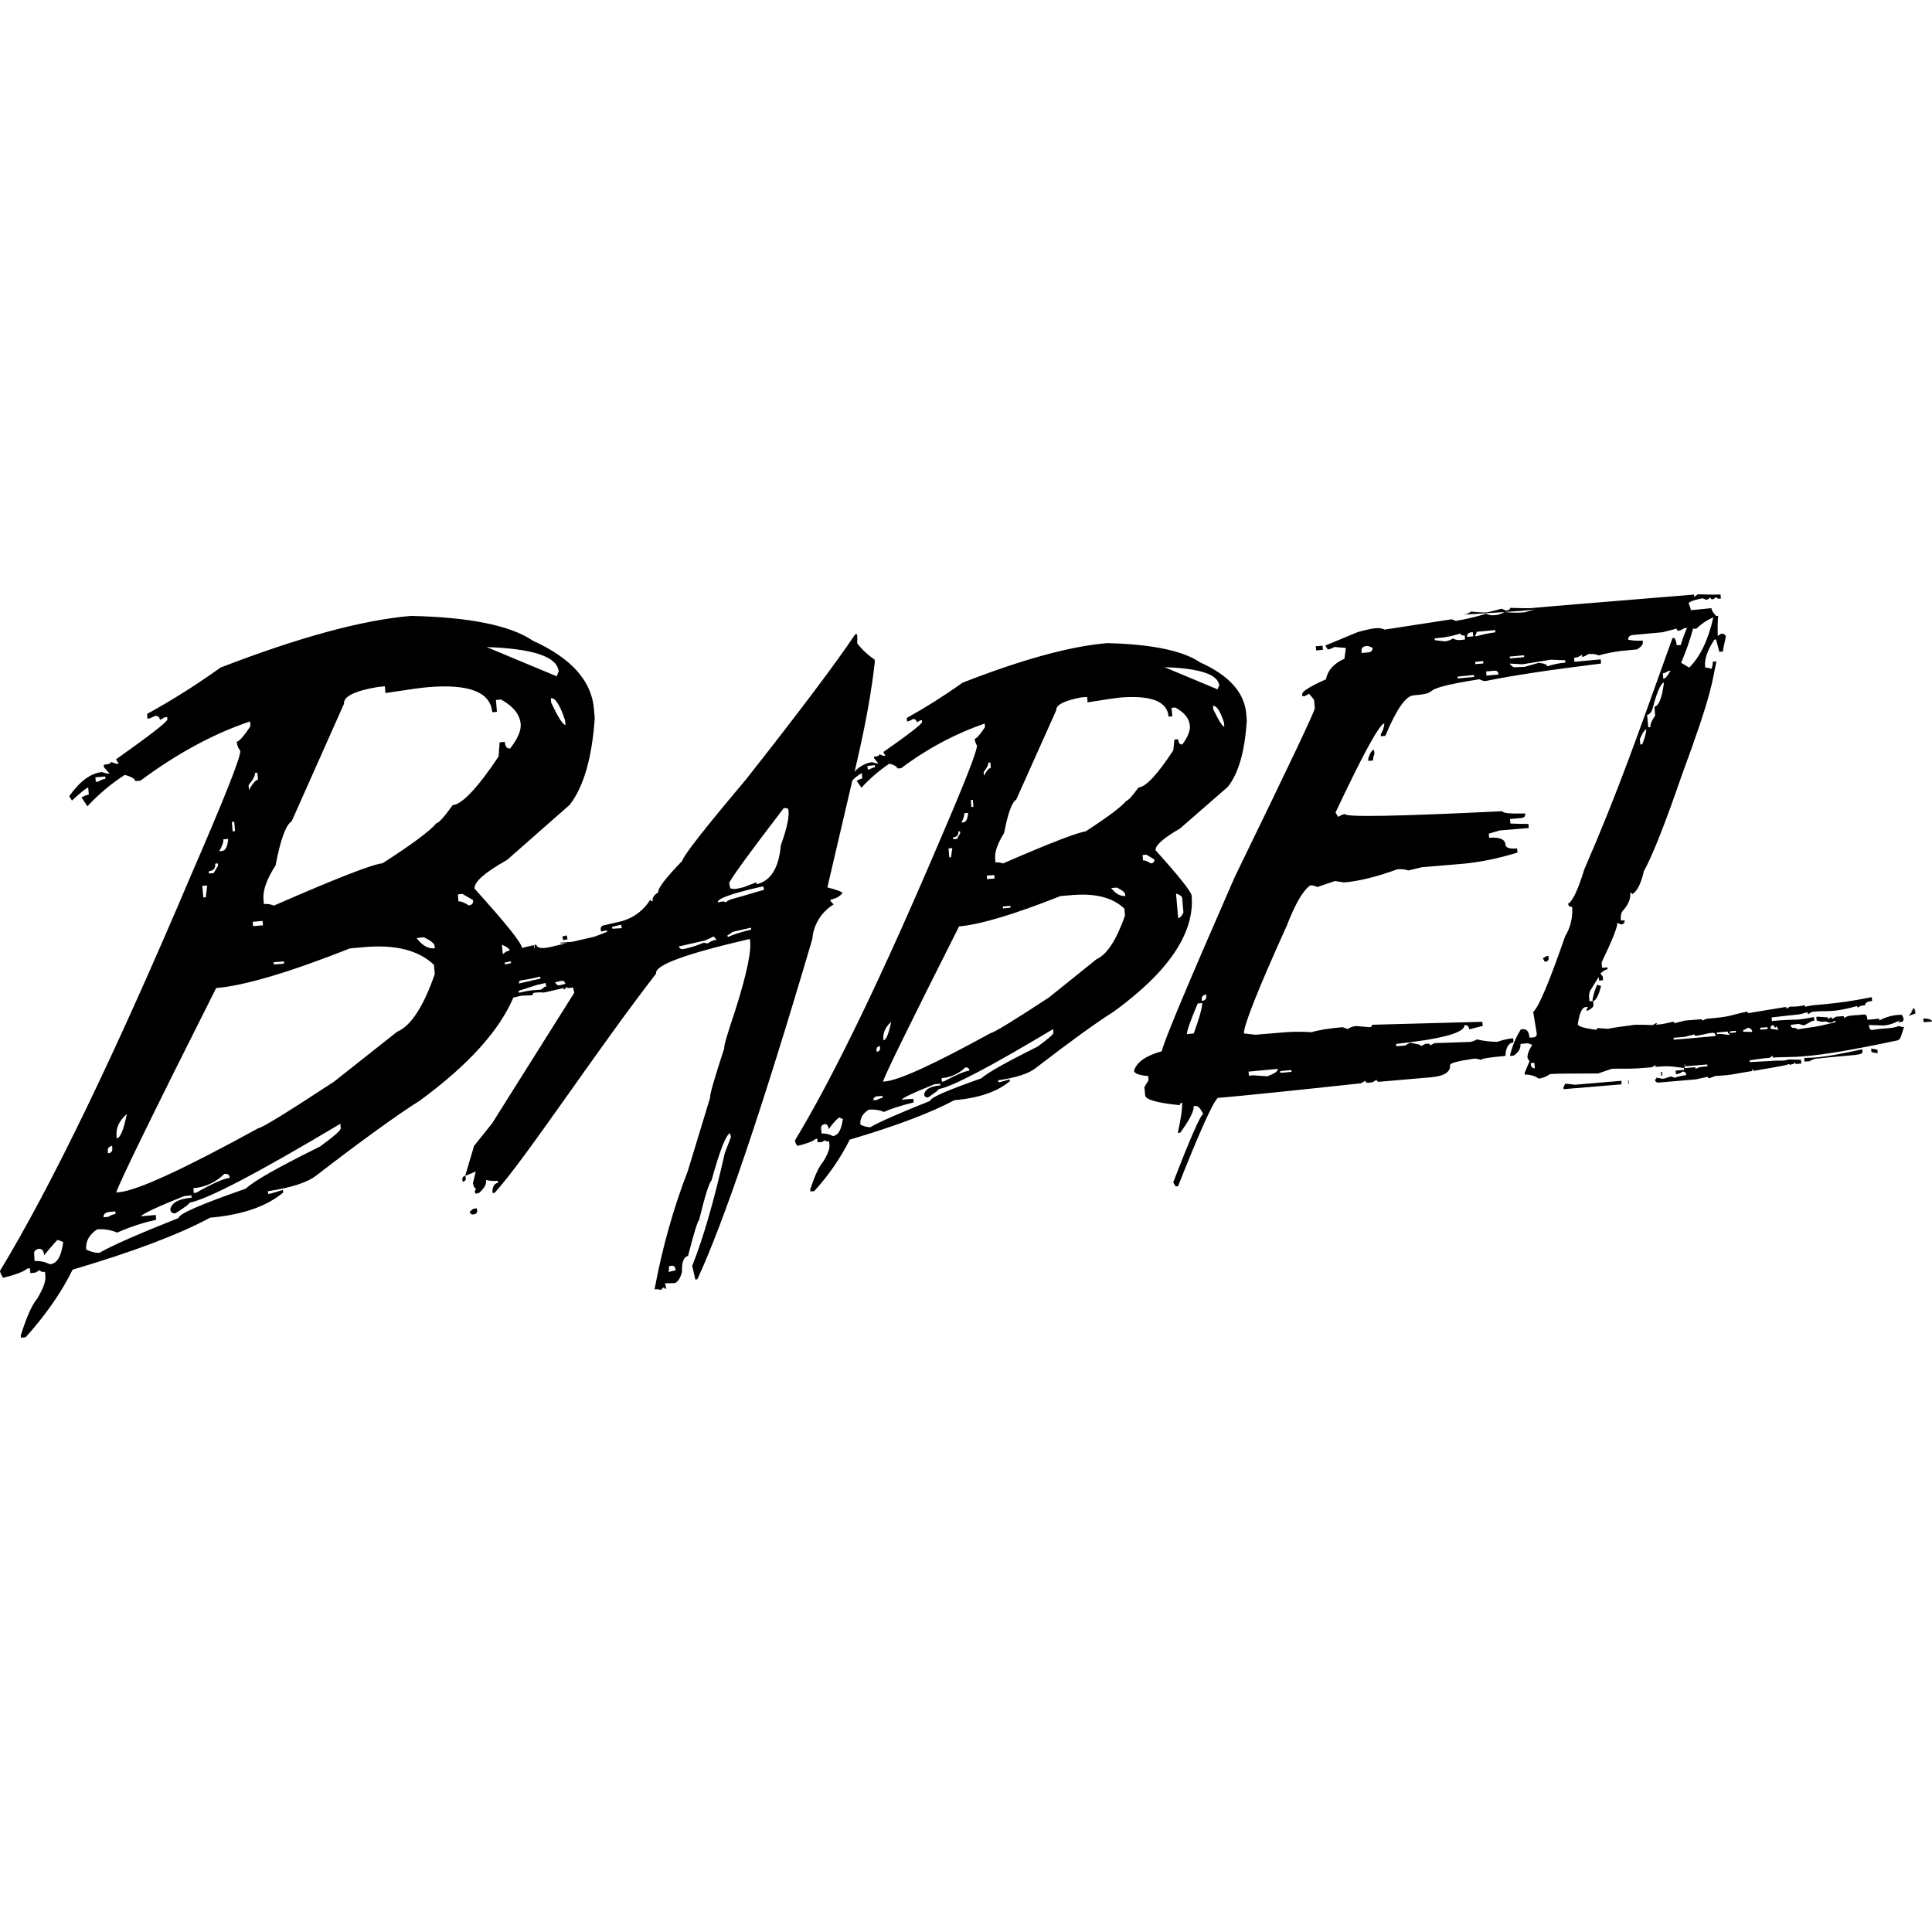
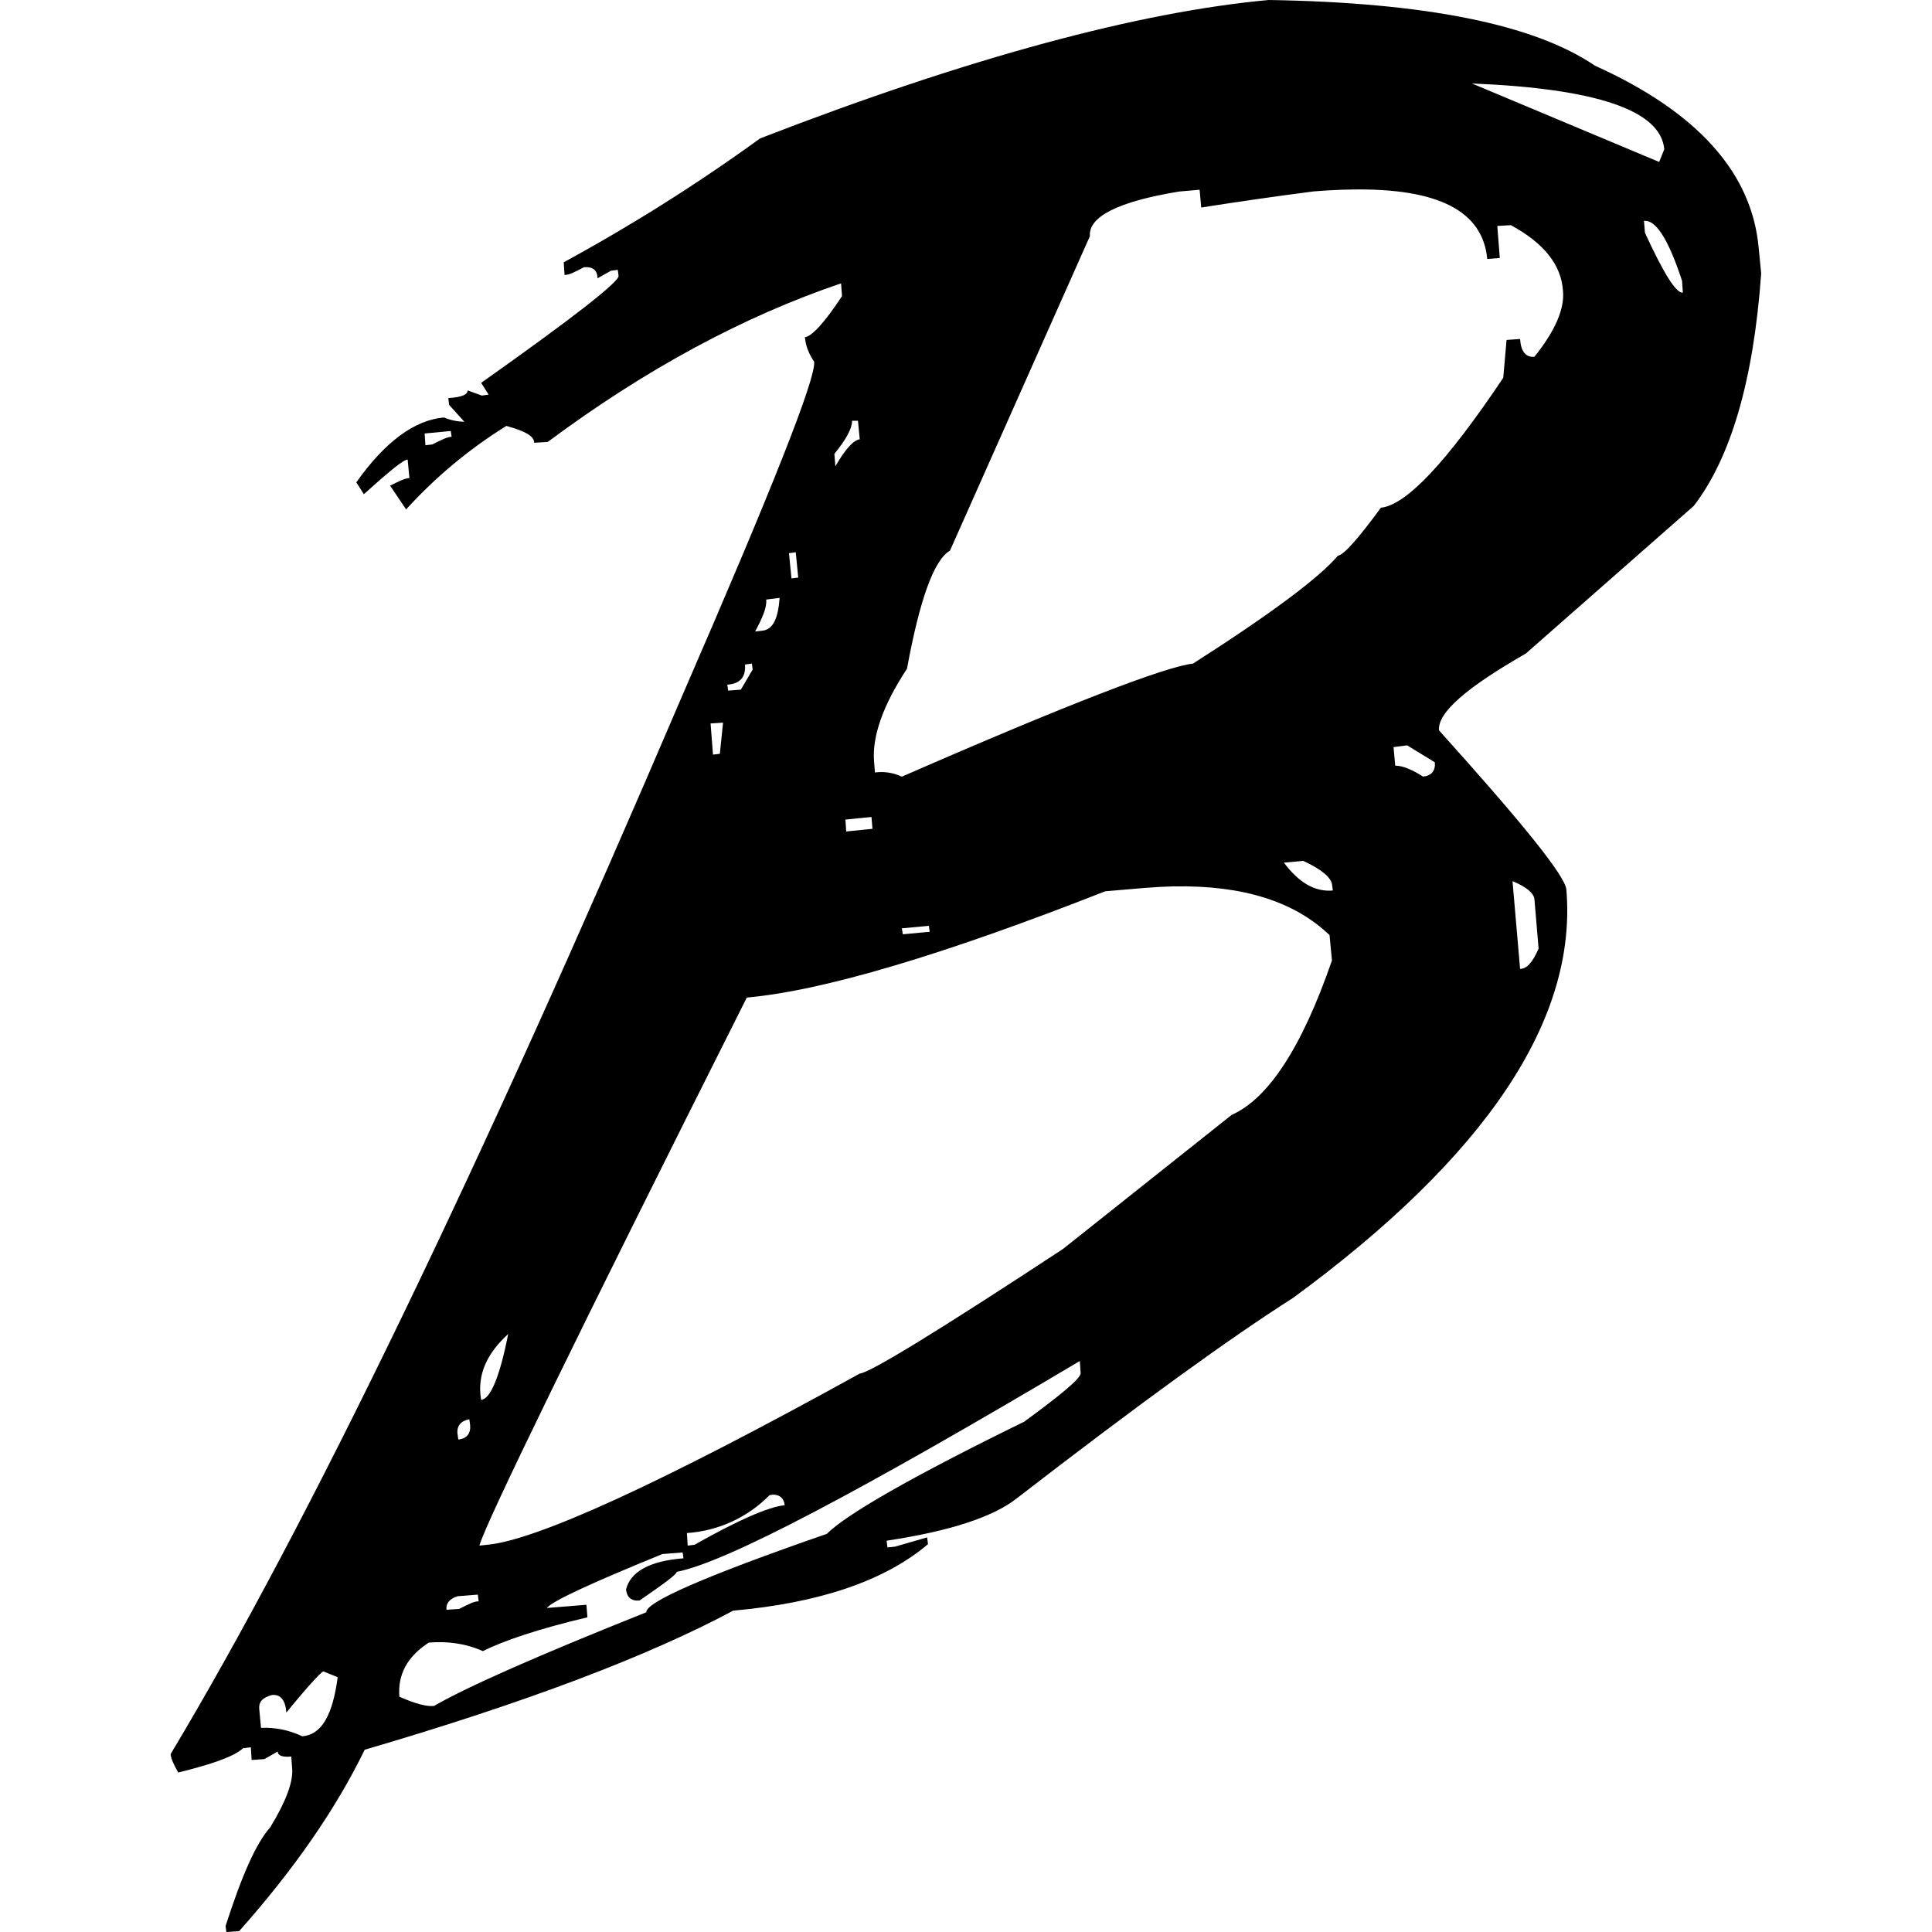
<svg xmlns="http://www.w3.org/2000/svg" role="img" viewBox="0 0 24 24">
-   <path d="M16.434 8.072l-.005-.051-.084.007.005.052zm.562 1.352l.002.028.058-.005a.214.214 0 0 1 .018-.082l-.005-.051c-.025.002-.05.039-.073.11zm-2.193 1.702c-.004-.048-.153-.235-.448-.564-.005-.06.096-.15.304-.27l.594-.518c.133-.169.211-.442.235-.823l-.007-.087c-.024-.263-.214-.475-.575-.637-.213-.144-.597-.224-1.152-.238-.46.039-1.058.203-1.797.492a7.376 7.376 0 0 1-.693.438l.004.044a.166.166 0 0 0 .07-.03c.03-.003.047.01.05.04l.044-.024.02-.002.003.02c.002.023-.158.15-.482.375l.025.046-.021.002-.054-.02c.002.017-.021.027-.066.03l.002.02.052.064a.195.195 0 0 1-.075-.017.36.36 0 0 0-.22.12l.03-.131c.109-.468.183-.882.222-1.241l-.005-.023a.902.902 0 0 1-.215-.201.633.633 0 0 0 0-.095l-.005-.02-.021.006c-.235.352-.687.953-1.357 1.803-.51.605-.774.941-.79 1.009-.208.215-.307.345-.297.39-.055.035-.078.07-.07.11-.015.003-.026-.002-.03-.018a.606.606 0 0 1-.396.277l-.185.043c-.025.005-.037.023-.035.053l.005.023.069-.016.005.02-.157.06-.277.064-.146.01c-.021.02.116-.003.062.01l-.181.043c-.11.025-.17.016-.181-.029l-.022.005c.004.02.005.034.002.047l-.01-.045-.146.034c-.01-.068-.208-.313-.59-.736-.008-.082.127-.201.403-.356l.779-.685c.174-.224.277-.583.311-1.077l-.01-.116c-.03-.349-.283-.63-.758-.846-.281-.19-.786-.292-1.515-.308-.605.051-1.395.267-2.366.642a9.04 9.04 0 0 1-.912.576l.005.06a.24.24 0 0 0 .09-.035c.04-.004.061.014.065.05l.06-.034.03-.002.002.029c.002.028-.21.193-.638.496l.034.053-.03.002-.066-.023c.002.018-.029.03-.09.035l.003.032.071.079a.258.258 0 0 1-.096-.02c-.139.013-.274.112-.407.3l.034.054c.115-.107.183-.16.202-.162l.007.087a.293.293 0 0 0-.09.036l.073.11a2.41 2.41 0 0 1 .464-.39c.083.022.128.049.13.077l.064-.005c.458-.34.912-.585 1.362-.736l.005.06c-.084.125-.14.189-.17.192.003.043.017.08.044.112.007.077-.198.592-.612 1.546-.94 2.216-1.73 3.855-2.373 4.915.002.022.015.05.038.086.158-.038.258-.077.3-.114l.034-.004.005.06.059-.005.06-.033c.002.017.022.026.063.023l.005.06c.005.059-.029.148-.1.27-.064.073-.133.226-.206.46l.002.028.059-.006c.256-.286.45-.567.583-.84.747-.22 1.316-.435 1.71-.646.397-.034.7-.139.906-.312l-.004-.032-.15.045-.033.004-.004-.033c.291-.044.492-.108.604-.197.568-.437.996-.747 1.286-.93.596-.438.984-.864 1.16-1.279l.1-.023c.083-.003.13-.005.142-.009-.004-.016.004-.025.02-.028.133-.014.069.009.154-.01l.224-.052c-.014.003-.02.01-.016.024l.034-.02c-.007 0-.013-.003-.018-.004l.037-.01-.017.011a.218.218 0 0 0 .081-.005l.016.066-1.019 1.62-.226.283-.11.37.021-.006.11-.046-.035.144.01.043.031.037c-.014.004-.02.013-.016.029l.005.023.046-.01c.068-.06.096-.113.086-.161a.42.42 0 0 0 .145.01l.005.024c-.044.01-.067.046-.07.107l.004.023.025-.006c.37-.403 1.277-1.785 2.005-2.722-.024-.102.355-.242 1.138-.424l.025-.005c.028.123-.032.42-.182.891-.096.285-.142.441-.135.466-.124.379-.183.583-.176.615l-.277.91c-.18.465-.317.954-.413 1.47a.18.18 0 0 1 .077.007l.039-.034c.004.016.014.021.03.018l-.016-.066.12-.003c.036-.01.067-.054.091-.136-.005-.122.02-.188.075-.202.075-.292.121-.438.137-.443.07-.29.121-.456.155-.496.105-.377.181-.571.231-.584l.01.047-.076.197c-.133.592-.268 1.06-.405 1.403l.039.17.025-.004c.33-.712.807-2.12 1.428-4.226a.552.552 0 0 1 .265-.43l-.036-.038-.005-.02c.071-.015.121-.044.15-.083-.004-.016-.066-.039-.187-.071l.31-1.327a.46.46 0 0 1 .118-.092l.005.067a.166.166 0 0 0-.069.03l.059.084c.106-.115.222-.215.348-.299.064.018.096.04.1.06l.046-.003a3.77 3.77 0 0 1 1.037-.555l.004.045c-.062.094-.105.142-.128.144a.2.2 0 0 0 .028.085c.005.059-.147.45-.46 1.176-.715 1.68-1.314 2.924-1.802 3.731a.169.169 0 0 0 .032.066c.12-.029.196-.059.226-.087l.021-.002.004.044.05-.003.045-.023c.002.012.017.017.048.016l.004.048c.004.042-.022.11-.077.202-.051.055-.105.171-.162.347l.002.023.047-.003a2.81 2.81 0 0 0 .442-.64c.568-.168 1-.33 1.299-.49.304-.026.533-.105.69-.236l-.002-.023-.116.033-.025.002-.002-.023c.22-.032.375-.082.459-.147.43-.331.756-.568.976-.706.687-.5 1.007-.98.968-1.441zm-.118.03l.016.18c-.02.044-.044.067-.065.07l-.027-.307c.05.018.075.036.076.057zM1.22 9.71l-.03.001-.005-.055.123-.01.002.028a.236.236 0 0 0-.09.036zm-.6 5.995a.38.38 0 0 0-.19-.04l-.006-.087c-.004-.033.016-.056.058-.065.04-.004.062.025.066.081.103-.126.16-.19.17-.192l.067.027c-.022.178-.077.269-.164.276zm6.405-6.7c-.03.004-.09-.09-.178-.277l-.005-.055c.057-.006.116.087.178.277zm-.085-.663l-.025.059-.87-.363c.58.02.879.12.895.304zm-3.673 3.153l-.123.01-.005-.054.123-.011zm-.1-1.894l.03-.002.008.087c-.029.002-.066.045-.112.127l-.005-.06c.055-.067.083-.116.08-.152zm-.257.608l.01.116-.03.002-.01-.116zm-.136.217l.06-.005c-.006.096-.033.148-.08.151l-.031.002c.037-.064.055-.114.052-.148zm-.1.303l.033-.004.002.028-.055.093-.059.005-.002-.028c.059-.006.086-.036.08-.094zm-.1.272l-.018.146-.03.001-.013-.144zm-.998 2.836c-.04.2-.082.3-.126.304l-.002-.028c-.011-.098.032-.19.128-.276zm-.183.397l.002.028c.004.04-.015.063-.054.064l-.002-.028c-.004-.034.015-.055.054-.064zm-.054.823l.093-.009.004.032a.24.24 0 0 0-.091.036l-.059.005c-.004-.03.016-.053.054-.064zm2.632-.812c-.519.256-.825.43-.916.52-.562.196-.84.317-.835.365-.5.198-.83.343-.987.434a.354.354 0 0 1-.162-.042c-.01-.102.037-.184.135-.25a.525.525 0 0 1 .25.04 2.44 2.44 0 0 1 .484-.159l-.005-.06-.185.016c.023-.032.201-.116.536-.25l.092-.01.002.029c-.158.014-.245.06-.265.144.004.037.025.053.064.05.12-.075.178-.12.176-.132.226-.043.85-.37 1.873-.98l.005.055c.002.027-.085.102-.261.23zm-1.568.515a.606.606 0 0 0 .384-.178c.043-.003.066.013.067.05-.072.007-.213.068-.417.185l-.03.002zm2.53-1.943l-.784.62c-.583.383-.896.575-.94.578-.929.51-1.507.776-1.731.795l-.034.004c.029-.105.441-.95 1.241-2.54.353-.03.907-.194 1.663-.493l.185-.016c.383-.033.669.041.857.22l.011.115c-.142.409-.299.647-.468.717zM3.4 11.953l.127-.01.002.028-.127.01zm1.774-.3l.092-.01c.085.041.13.077.133.109l.002.028c-.081.008-.158-.035-.227-.128zm.25-1.429c-.082.098-.306.265-.672.5-.12.01-.57.185-1.35.526a.246.246 0 0 0-.124-.02l-.005-.056c-.01-.112.04-.253.15-.423.061-.32.127-.504.2-.548l.65-1.46c-.008-.09.13-.16.415-.208l.093-.01.007.084c.28-.042.453-.067.52-.072.517-.045.785.06.807.31l.058-.004-.012-.148.064-.005c.15.083.233.185.243.304.007.082-.037.183-.131.304-.04.003-.062-.025-.066-.082l-.064.005-.014.178c-.262.391-.452.592-.57.603-.106.148-.172.22-.198.222zm.399 1.023c-.054-.036-.096-.052-.128-.05l-.007-.087.058-.005.13.076c.005.041-.012.062-.053.066zm.412.489c.057.023.091.048.098.071l-.028.007.002.002a.065.065 0 0 0-.018.004l-.043.033zm.04.245l-.006-.023.075-.017.005.023zm.179.201c.076-.012.114-.017.256-.05l.005.024-.27.062a.298.298 0 0 0 .009-.036zm.263.112c-.114.011-.089-.003-.27.038l-.005-.023.226-.073.108-.025.01.043c-.047.01-.012.01-.068.04zm.24-.056c-.026.007-.048-.006-.06-.036l.07-.016c.03-.007.049.005.056.036zm.651-.701l-.005-.023.112-.027.01.043zm.696 4.264a.169.169 0 0 0 .005-.07l.024-.006c.03-.007.048.004.056.032l.005.023zm.487-4.081l-.05-.009a1.41 1.41 0 0 1-.203.068l-.046.01c-.027.007-.048-.003-.059-.032l.326-.074.107-.05.035.04a.238.238 0 0 0-.11.047zm.25-.08l-.004-.023a.137.137 0 0 0 .06-.04l.231-.053.005.023c-.122.03-.22.06-.291.093zm.036-.468a.19.19 0 0 0-.064.04c-.004-.017-.035-.017-.096-.002-.01-.045.16-.107.514-.189l.05-.01.01.042c-.248.073-.387.114-.414.12zM9.7 10.5c-.025.283-.125.443-.3.484l-.006-.023-.156.06-.07.016a.174.174 0 0 1-.096-.002l-.014-.062c-.005-.023.22-.336.68-.937l.053.009c.02.081-.011.233-.091.455zm1.1-.943l-.02.002-.005-.044.093-.01.002.024a.3.3 0 0 0-.07.028zm-.453 4.555a.285.285 0 0 0-.142-.032l-.005-.068c-.002-.023.012-.039.042-.048.03-.003.048.018.052.064a.78.78 0 0 1 .128-.147l.048.02c-.018.135-.059.206-.123.211zm4.862-5.086c-.023.001-.067-.07-.137-.214l-.004-.044c.045-.004.091.066.137.208zm-.064-.509l-.021.046-.658-.275c.44.014.667.09.68.229zm-2.79 2.396l-.093.008-.004-.044.093-.007zm-.077-1.44l.025-.001.005.068c-.023.001-.051.033-.085.096l-.004-.045c.04-.051.06-.09.059-.117zm-.193.463l.007.087-.025.002-.007-.087zm-.105.166l.046-.004c-.005.075-.025.114-.059.117l-.025.002a.242.242 0 0 0 .038-.115zm-.075.227l.021-.002.002.024-.04.07-.047.004-.002-.023c.048-.003.07-.028.066-.073zm-.075.207l-.016.113-.021.002-.01-.112zm-.76 2.157c-.03.15-.061.226-.095.23l-.002-.02c-.005-.075.027-.146.098-.21zm-.14.3l.002.02c.004.032-.01.05-.042.051l-.002-.023c-.002-.023.012-.039.042-.048zm-.039.626l.071-.005.002.023a.206.206 0 0 0-.07.027l-.045.003c-.002-.024.012-.04.042-.048zm1.997-.617c-.39.194-.624.326-.697.393-.427.15-.638.242-.635.28-.378.15-.627.26-.745.328a.277.277 0 0 1-.123-.033c-.007-.077.029-.139.104-.185a.402.402 0 0 1 .19.028c.071-.035.194-.074.368-.119l-.004-.044-.146.01c.018-.025.155-.089.41-.192l.07-.005.002.02c-.12.01-.188.046-.202.11.002.028.02.042.05.039.088-.059.131-.093.131-.103.17-.03.644-.28 1.421-.745l.004.044c.002.02-.064.076-.197.174zm-1.191.391a.477.477 0 0 0 .295-.133c.03-.003.048.01.05.04-.053.005-.158.049-.317.134l-.025.002zm1.924-1.477l-.592.476c-.443.29-.683.436-.72.44-.705.387-1.142.588-1.315.602l-.025.002c.022-.08.337-.722.945-1.928.265-.023.685-.149 1.26-.377l.145-.012c.29-.025.507.032.649.169l.007.087c-.109.306-.226.486-.354.54zm-1.163-.655l.093-.009.002.023-.093.01zm1.346-.23l.071-.005c.066.032.1.06.102.084l.002.02c-.062.005-.121-.027-.175-.098zm.187-1.082c-.062.074-.231.202-.507.38-.092.01-.434.14-1.024.397a.234.234 0 0 0-.094-.013l-.004-.044c-.007-.085.03-.192.112-.322.046-.245.097-.382.15-.414l.497-1.11c-.005-.066.1-.12.313-.16l.071-.005.005.067c.21-.034.341-.053.395-.059.391-.033.596.045.612.237l.046-.004-.01-.106.047-.004c.114.062.174.137.181.226.005.064-.026.142-.094.233-.03.004-.048-.018-.051-.064l-.047.003-.014.134c-.197.3-.341.455-.432.462-.08.109-.13.164-.153.166zm.208.74l-.005-.068.046-.004.1.06c.002.03-.013.045-.043.049-.042-.027-.074-.04-.098-.038zm-8.278 4.32l-.047.01-.039.034c.007.028.025.039.055.032.03-.007.043-.025.036-.054zm-.177-.351l.005.023c.03-.007.043-.025.036-.053l-.005-.023c-.028.007-.04.025-.036.053zm1.252-2.979l.054-.012-.01-.047-.054.013zm16.138 1.355c-.54.121-.608.1-.722.109l.004.044.05-.003.026-.002-.007-.006.06-.023c.534-.058.597-.037.591-.097zm-2.911.386l.004.045h.007l-.004-.045zm-.335-1.172l-.048-.016a.804.804 0 0 0-.057.185l.002.02c.038-.002.072-.066.104-.189zm3.356.777l.004.045.078.014-.004-.044zm-3.68.45l-.12-.014-.022.046.002.023.72-.06-.003-.044zm-.327-1.577l-.002-.023-.024.002-.045.028.025.043c.034-.004.05-.02.046-.05zm4.349.8l.034-.003c.02-.002.028-.018.026-.047l-.02-.042a.576.576 0 0 0-.279.07l-.002-.022-.147.014c-.004-.045-.016-.068-.036-.066l-.076.007c-.09.007-.132.004-.176.038-.002-.017-.007-.024-.016-.024l-.086.007-.05.029c-.002-.016-.007-.023-.016-.023l-.03.026-.002-.023-.119-.009-.028.002.004.045.06.016.057-.004c.02.013.04.016.066.014l.05-.025.002.02c-.28.07-.278.057-.47.089-.021-.014-.037-.021-.048-.02l-.004.004c-.021-.002-.034-.016-.036-.04l.1-.012c.007 0 .012.008.068.018.08-.039.083-.055.126-.058l-.004-.045c-.274.053-.164.018-.507.048l-.016.002-.004-.045c.441-.053.294-.023.445-.065.002.016.007.023.016.023a.103.103 0 0 1 .06-.03l.03-.002c.155-.013.207.017.513-.068l.002.02.05-.025.046-.004c-.004-.044.064-.051.087-.053l-.004-.048c-.537.108-.678.078-.827.12l-.002-.019c-.14.025-.146.014-.182.016a.094.094 0 0 0-.044.029c-.002-.016-.007-.023-.018-.023l-.009.001-.455.075c-.002-.012-.007-.02-.018-.018-.237.05-.173.059-.49.087a.15.15 0 0 0-.058.025c-.002-.012-.009-.02-.025-.018l-.194.016-.13.033c-.001-.013-.008-.02-.024-.018-.073.02-.137.032-.189.035h-.004c-.032.004.016-.009-.009-.02l-.039.024c-.057.005-.027-.004-.222-.002-.343.043-.306.048-.343.05l-.129-.009c.002.012-.005.021-.02.021-.145-.02-.22-.042-.221-.07.02-.138.053-.209.1-.212l.026-.002-.022.046.025-.002c.047-.025.068-.048.066-.07l-.004-.047-.046.003-.004-.044a.158.158 0 0 1 .014-.089l.105-.169.004.045.05-.004-.004-.045-.029-.04c.038-.032.066-.05.09-.052l-.003-.023-.067.005-.005-.067c.135-.281.199-.445.195-.491l.048.02c.03-.003.045-.02.043-.052l-.046.003-.002-.02a.17.17 0 0 1 .018-.093c.073-.077.106-.153.1-.233.013-.002.02.005.022.02.063-.035.11-.129.146-.285.11-.2.267-.598.472-1.194.39-1.053.375-1.165.43-1.414l-.046.004a.16.16 0 0 1-.018.09.183.183 0 0 0-.075-.017l-.002-.02c-.007-.09.03-.199.116-.327l.021-.002.04.153.045-.003c-.002-.011.011-.072.036-.184-.002-.023-.02-.037-.055-.039l-.045.029a2.24 2.24 0 0 1 .004-.25l-.023.003c-.039-.04-.058-.072-.06-.098l-.255.025a.24.24 0 0 0-.028-.079c-.002-.023.055-.046.172-.069l.052.02.048-.029c.002.016.01.023.029.022l.048-.029c.002.016.01.023.028.021l.023-.001-.004-.052c-.035.004-.13.004-.28-.002l-.047.032-.002-.028c-1.193.098-1.871.153-2.033.169-.021.002-.105 0-.252-.004.002.02-.016.03-.052.034l-.052-.023-.174.044c-.04.004-.11.002-.206-.009a.177.177 0 0 1-.098.038c-.021.002.254-.014.51-.032a.234.234 0 0 1-.124.039.17.17 0 0 1-.101-.018 2.89 2.89 0 0 1-.377.089l-.052-.02-.832.128a.208.208 0 0 0-.112-.017c-.045.003-.12.02-.223.048l-.402.167.03.05a.222.222 0 0 0 .082-.032l.143.012-.018.134c-.132.058-.208.145-.23.256-.197.087-.295.149-.295.186l.002.023.03-.001.054-.029.062.075.009.103c.004.032-.329.731-.994 2.097-.576 1.316-.879 2.036-.907 2.166-.198.055-.311.135-.345.242.004.034.062.057.176.066l.005.051-.052.086.01.103c.004.053.149.094.431.122-.002-.017.007-.028.027-.03.005.064-.012.189-.053.374l.03-.002c.117-.16.173-.27.167-.33l.025-.003c.028-.002.059.03.094.1-.035.014-.16.297-.373.85l.03.05.03-.002c.262-.662.425-1.028.493-1.097.343-.03.937-.091 1.78-.182l.054-.032c.002.018.012.027.032.025l.055-.005.053-.032c.002.018.012.027.032.025l.638-.055c.17-.015.25-.066.242-.153-.002-.023.098-.05.299-.079a.244.244 0 0 1 .087.016c-.002-.016.1-.032.302-.05.005-.106.04-.163.1-.168l-.005-.052a.882.882 0 0 0-.196.045 1.197 1.197 0 0 1-.254-.03.235.235 0 0 1-.082.031l-.444.015-.054.028c-.002-.016-.012-.023-.032-.021l-.025.001-.056.029c-.002-.016-.048-.029-.141-.041l-.057.034-.11.009-.002-.029c.573-.062.855-.14.848-.233.038-.003.057.015.06.052l.168-.043-.005-.051-1.371.037c.002.018-.007.028-.027.03l-.167-.014a.202.202 0 0 0-.107.037l-.062-.023c-.173.014-.3.036-.386.062a2.435 2.435 0 0 0-.391.006l-.308.026-.142-.016c-.007-.09.169-.537.531-1.337.105-.27.201-.44.294-.503a.206.206 0 0 1 .087.021l.219-.075.112.018c.188-.016.407-.07.658-.162a.308.308 0 0 1 .142.013l.167-.04.498-.042c.212-.018.441-.064.69-.14l-.005-.052c-.092.009-.14-.007-.144-.045-.005-.069-.073-.097-.203-.087l-.005-.051.137-.04.36-.03-.005-.051a3.26 3.26 0 0 1-.223-.005l-.005-.056.139-.012c.037-.004.053-.021.05-.057-.187.005-.281-.004-.283-.028-1.302.064-1.954.076-1.958.035a.224.224 0 0 0-.082.036l-.034-.054c.345-.732.548-1.102.607-1.108a.305.305 0 0 1-.045.137l.002.023.055-.005c.137-.327.253-.496.349-.503.409-.036-.057-.062.818-.2.036.017.06.024.078.022.343-.07.822-.142 1.435-.217l-.004-.052-.327.03-.004-.05a.178.178 0 0 0 .098-.038l.002.028a.193.193 0 0 0 .075-.035c.057-.006.1 0 .13.016a1.89 1.89 0 0 1 .273-.055l.205-.02c.05-.032.073-.06.071-.087l-.002-.023a.646.646 0 0 1-.18-.01c-.002-.03.013-.049.047-.058l.38-.035.175-.045c.002.02.01.027.024.027a.193.193 0 0 0 .075-.036l.029.004c-.023.048-.05.117-.077.208l-.05.004a.224.224 0 0 0-.028-.091l-.025.002c-.462 1.287-.669 1.887-1.096 2.875-.078.253-.144.393-.2.424.002.028.02.042.05.039a.62.62 0 0 1-.088.368c-.197.569-.329.88-.396.937l.044.269c.002.028-.012.044-.043.048L19 12.89c-.007-.074-.034-.11-.082-.105l-.025.002c-.06.094-.106.203-.137.33l.047-.004c.062-.041.09-.09.085-.145l.093-.008.053.02c-.043.067-.062.12-.059.161l.025.043-.06.142.002.023a.29.29 0 0 1 .174.05.313.313 0 0 0 .14-.057c.054-.005.253-.007.596-.007l.173-.059c.21-.002.243.004.425-.012l.074-.007.04-.027.002.023c.19-.016.202-.004.352.014l.002.023-.105.01.004.044a.151.151 0 0 0 .083-.032c.027-.002.043.012.045.044a.629.629 0 0 0-.144.032l-.046-.016c-.073.02-.057.025-.107.029l-.073-.015c.002.013-.005.022-.018.022.002.028.018.042.045.04l.074-.006.39-.034.147-.032c.002.012.007.02.02.018l.071-.027.134-.01c.103-.01.1-.017.325-.052-.002-.015.004-.02.014-.022l.002.02c.365-.062.388-.066.447-.086l.005.011c.09-.021.039-.016.064-.034.002.016.007.023.016.023l.064-.005-.004-.048-.13-.002-.002-.003-.014.003h-.018v.004c-.087.018-.09.005-.146.01l-.326.018-.002-.023.182-.025.066-.005.037-.027.002.024c.256-.022.347.042 1.531-.21.064-.006.059-.059.1-.17a.11.11 0 0 1-.062-.013c-.098.037-.15.02-.338.05-.016.001-.029-.013-.034-.042l-.002-.02.181.006c.034-.003.1-.009.198-.064 0 .016-.036.025-.014.023zm-8.757.14l-.084.008c-.004-.034.041-.162.133-.38l.056-.006c.002.051-.032.178-.105.379zm.101-.405l-.002-.023c-.002-.028.016-.048.055-.057l.002.023c.002.034-.016.054-.055.057zm1.112.86l.002.022-.14.013-.001-.023zm-.168-.015c.002.028-.04.06-.133.092l-.17-.012-.056.005-.005-.051zm1.124-5.174l-.083.008-.002-.029c-.002-.028.014-.048.05-.057l.03-.002.057.023c.002.034-.015.054-.052.057zm1.272-.249l.027-.001.004.051-.077.007c-.002-.028.013-.048.046-.057zm-.32.112l-.126-.014-.002-.023c.165-.014.22-.032.321-.06.002.02.02.026.052.023l.004.051-.05.006a.17.17 0 0 1-.101-.018.217.217 0 0 1-.098.035zm.158.461l-.002-.023.205-.02.002.024zm.219-.178l-.002-.028.1-.01.001.03zm.023-.348l-.027.001.023-.055.228-.021.002.028a1.37 1.37 0 0 0-.226.047zm.116.49l-.004-.051.1-.009c.033-.004.05.013.052.048zm.602-.821l-.128.035-.023.002c-.06.006-.138.004-.23-.005.165-.01.323-.023.381-.032zm-.136.569l.002.023-.177.016-.002-.023zm.288.137c-.002-.021-.036-.036-.105-.043l-.176.05-.136.005c-.03-.021-.046-.035-.048-.046l.157.009.352-.057.18.007.002.029a1.008 1.008 0 0 0-.226.046zm1.812-.468l.04.002a.682.682 0 0 1 .212-.142c-.064.28-.163.489-.3.624l-.1-.06a3.25 3.25 0 0 0 .148-.424zm-.306.525l.025-.002c-.034.064-.064.098-.089.1l-.005-.068c.016 0 .04-.01.07-.03zm-.197.471c.048-.192.094-.3.137-.329l.002.023c-.025.178-.064.272-.116.28l.009.111c-.043.061-.062.107-.06.143l-.025.002-.015-.155c.029-.004.052-.029.068-.075zm-.077.256a.64.64 0 0 1-.052.185l-.024.002-.005-.068c.033-.078.062-.117.081-.119zm-1.435 4.165l-.002-.02.046-.003.005.068c-.025.002-.043-.013-.05-.045zm2.05.054c-.002-.016-.009-.023-.024-.022l-.116.011-.002-.023h.01l.274-.023.002.023c-.08.003-.128.016-.144.034zm-.137-.057c.011.005.005.01 0 .014-.005-.002-.012-.007 0-.014zm.015-.32l-.153.012-.002-.023.138-.012.121-.03c.002.014.01.019.025.017.144-.025.13-.032.2-.037.023-.002.037.012.039.04zm.535-.047c-.085-.008-.09-.016-.151-.01l-.002-.02.137-.012.002.02c-.014.001.037.005.014.022zm.01-.024l-.001-.02.074-.007.002.02zm.166-.015l-.002-.02a.13.13 0 0 0 .053-.028c.038-.003.057.022.061.05zm.212-.026l-.002-.024.09-.007.002.023zm.126-.011c-.002-.027.009-.043.032-.046l.03.039c-.002-.013.004-.02.014-.022l.023.043zm-1.343.58l-.004-.045-.014.002.004.044zm3.125-.81c.014-.008.021-.017-.013-.023-.016.018.018.024-.017.025l.002.016.02-.014-.02.016v.002l-.038.048.075-.027h.009l-.004-.044zm.13.102l-.014.002.004.044.105-.009c-.002-.028-.072-.037-.095-.037zm-.162-.078l.002-.002v-.002l-.002.004z" />
+   <path d="M15.76 0c-1.603.147-3.719.713-6.317 1.719a22.366 22.366 0 01-2.44 1.539l.01.158c.064 0 .136-.043.24-.096.106-.01.169.032.169.137l.168-.094.084-.011.01.074c.01.073-.566.523-1.707 1.33l.093.146-.084.012-.177-.064c0 .052-.073.085-.24.095l.01.084.189.21a.673.673 0 01-.252-.053c-.367.031-.734.303-1.09.806l.094.147c.314-.283.492-.43.544-.43l.022.23c-.052 0-.136.042-.24.094l.199.295A5.86 5.86 0 016.29 5.291c.23.063.346.125.346.209l.168-.01c1.225-.911 2.44-1.562 3.644-1.97l.012.158c-.22.335-.377.501-.461.511.01.116.052.21.115.305.021.21-.524 1.583-1.635 4.139-2.535 5.93-4.651 10.307-6.359 13.156 0 .052.041.136.094.23.419-.104.691-.197.806-.302l.096-.012.01.158.158-.011.166-.094c0 .052.063.073.168.062l.012.159c.01.157-.075.397-.274.722-.178.2-.355.607-.554 1.225l.01.074.158-.01c.68-.764 1.204-1.52 1.56-2.254 2.001-.586 3.52-1.162 4.578-1.728 1.058-.094 1.876-.365 2.42-.826l-.011-.084-.399.115-.094.01-.01-.084c.776-.116 1.32-.293 1.614-.524 1.519-1.173 2.66-2 3.435-2.492 2.4-1.76 3.531-3.457 3.395-5.07-.01-.168-.545-.828-1.582-1.98-.021-.22.345-.535 1.078-.954l2.086-1.834c.46-.597.744-1.56.838-2.89l-.031-.315c-.084-.932-.756-1.687-2.034-2.264C19.06.303 17.708.031 15.76 0zm2.525 1.037c1.55.063 2.347.335 2.389.817l-.063.158-2.326-.975zm-1.482 1.317c1.063-.016 1.617.267 1.672.863l.156-.012-.031-.398.168-.01c.408.22.627.492.648.816.021.22-.094.494-.355.819-.105.01-.168-.064-.178-.221l-.168.012-.041.47c-.702 1.048-1.205 1.582-1.52 1.614-.283.387-.462.587-.535.597-.22.262-.816.712-1.8 1.34-.325.032-1.531.493-3.616 1.404a.595.595 0 00-.334-.052l-.012-.147c-.02-.304.107-.681.41-1.142.158-.86.335-1.352.534-1.467l1.738-3.906c-.02-.241.347-.43 1.111-.555l.252-.022.02.221a50.387 50.387 0 011.394-.2c.173-.014.335-.022.487-.024zm3.619.39h.027c.139.012.288.263.446.744l.01.147c-.085.01-.24-.242-.471-.744l-.012-.147zm-9.836 2.483h.072l.022.23c-.074.01-.177.116-.303.336l-.012-.156c.147-.178.22-.316.22-.41zM5.6 5.354l.01.072c-.053 0-.136.043-.24.095l-.085.01-.01-.146.325-.031zM9.885 6.86l.031.315-.084.01-.031-.313.084-.012zm-.2.567c-.02.262-.084.397-.22.408l-.084.01c.094-.178.147-.303.137-.397l.168-.021zm-.345.816l.01.074-.147.25-.158.012-.01-.074c.157-.01.231-.093.22-.25l.085-.012zm-.358.735l-.04.386-.085.01-.03-.387.155-.01zm8.497.28l.345.212c.01.104-.042.167-.146.177-.147-.094-.262-.136-.346-.136l-.021-.23.168-.022zm-6.653.891l.012.147-.326.033-.01-.148.324-.032zm5.363.545c.23.105.347.21.358.293l.01.075c-.22.02-.42-.095-.608-.346l.24-.022zm2.6.252c.178.074.261.148.272.221l.052.617c-.073.168-.146.252-.23.252l-.094-1.09zm-4.195.065c.84-.014 1.482.184 1.922.605l.03.315c-.376 1.09-.795 1.719-1.245 1.918l-2.096 1.666c-1.56 1.026-2.4 1.538-2.525 1.548-2.483 1.373-4.032 2.075-4.63 2.127l-.095.01c.084-.293 1.185-2.555 3.322-6.808.943-.084 2.43-.525 4.452-1.32l.492-.042c.128-.01.253-.017.373-.02zm-3.055.49l.01.074-.334.031-.012-.074.336-.031zm-5.226 5.07c-.105.535-.221.808-.336.819l-.01-.075c-.021-.272.094-.513.346-.744zm7.101.336l.01.147c.01.063-.23.261-.701.607-1.394.681-2.21 1.152-2.452 1.393-1.508.523-2.252.849-2.242.974-1.34.535-2.22.923-2.638 1.164-.095.01-.241-.031-.43-.115-.021-.272.093-.494.365-.672.23-.02.463.011.672.106.251-.126.68-.274 1.299-.42l-.012-.156-.492.04c.063-.083.535-.303 1.436-.67l.251-.02.01.073c-.419.032-.66.167-.713.387.01.094.064.147.168.137.304-.21.461-.324.461-.356.608-.115 2.274-.995 5.008-2.619zm-7.584.723l.01.072c.01.105-.042.17-.147.18l-.01-.074c-.01-.095.042-.157.147-.178zm3.77.937c.089-.002.139.049.148.131-.199.021-.566.178-1.121.492l-.084.01-.01-.156a1.586 1.586 0 001.026-.47c.014-.003.028-.006.04-.007zm-3.664 1.243l.01.082c-.064 0-.138.043-.243.095l-.156.01c-.01-.073.032-.136.137-.168l.252-.02zm-1.918.953l.177.072c-.063.471-.198.713-.44.734a1.076 1.076 0 00-.513-.105l-.021-.23c-.01-.095.043-.147.158-.178.105-.01.167.061.178.218.282-.345.44-.511.46-.511Z" />
</svg>
